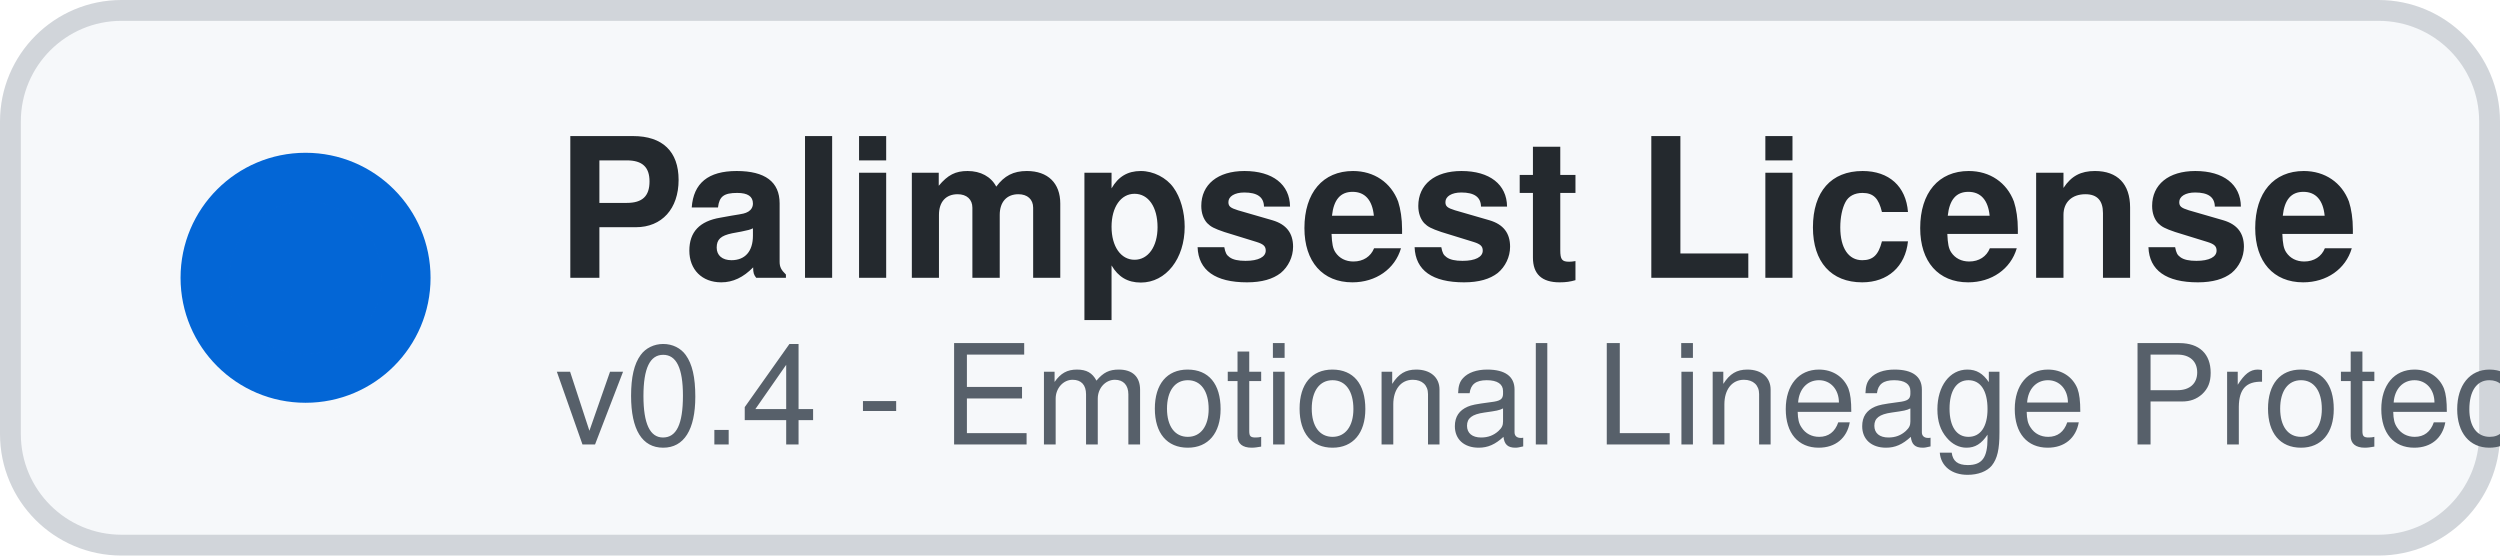
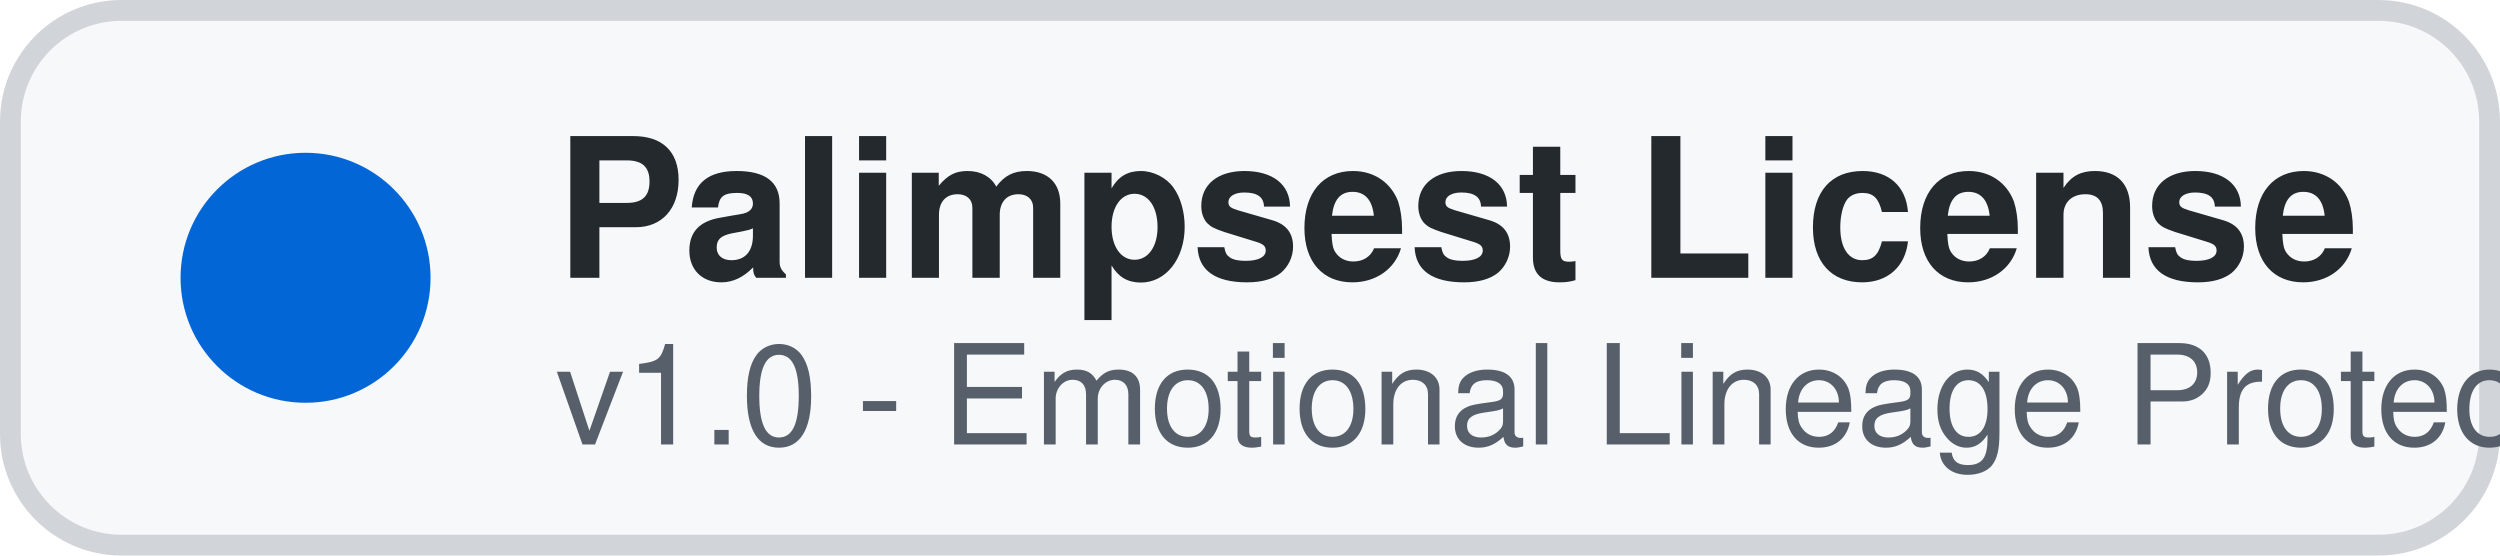
- <svg xmlns="http://www.w3.org/2000/svg" width="180" height="40" viewBox="0 0 180 40" aria-label="Palimpsest License v0.4 Badge">
+ <svg xmlns="http://www.w3.org/2000/svg" width="180" height="40" viewBox="0 0 180 40" aria-label="Palimpsest License v1.0 Badge">
  <style>
    .bg { fill: #f6f8fa; }
    .border { stroke: #d1d5da; stroke-width: 1.5; }
    .icon { fill: #0366d6; }
    .text { font-family: -apple-system, BlinkMacSystemFont, 'Segoe UI', Helvetica, Arial, sans-serif; font-size: 14px; fill: #24292e; font-weight: 600; }
    .subtext { font-family: -apple-system, BlinkMacSystemFont, 'Segoe UI', Helvetica, Arial, sans-serif; font-size: 10px; fill: #57606a; font-weight: 400; }
    @media (prefers-color-scheme: dark) {
      .bg { fill: #21262d; }
      .border { stroke: #444c56; }
      .icon { fill: #58a6ff; }
      .text { fill: #c9d1d9; }
      .subtext { fill: #8b949e; }
    }
  </style>
  <rect class="bg border" x="0.75" y="0.75" width="178.5" height="38.5" rx="8" fill="none" />
  <g transform="translate(12, 10)">
    <circle class="icon" cx="10" cy="10" r="9" />
    <circle class="icon" cx="10" cy="10" r="5.5" opacity="0.5" />
  </g>
  <text x="40" y="20" class="text">Palimpsest License</text>
-   <text x="40" y="32" class="subtext">v0.4 - Emotional Lineage Protection</text>
+   <text x="40" y="32" class="subtext">v1.0 - Emotional Lineage Protection</text>
</svg>
